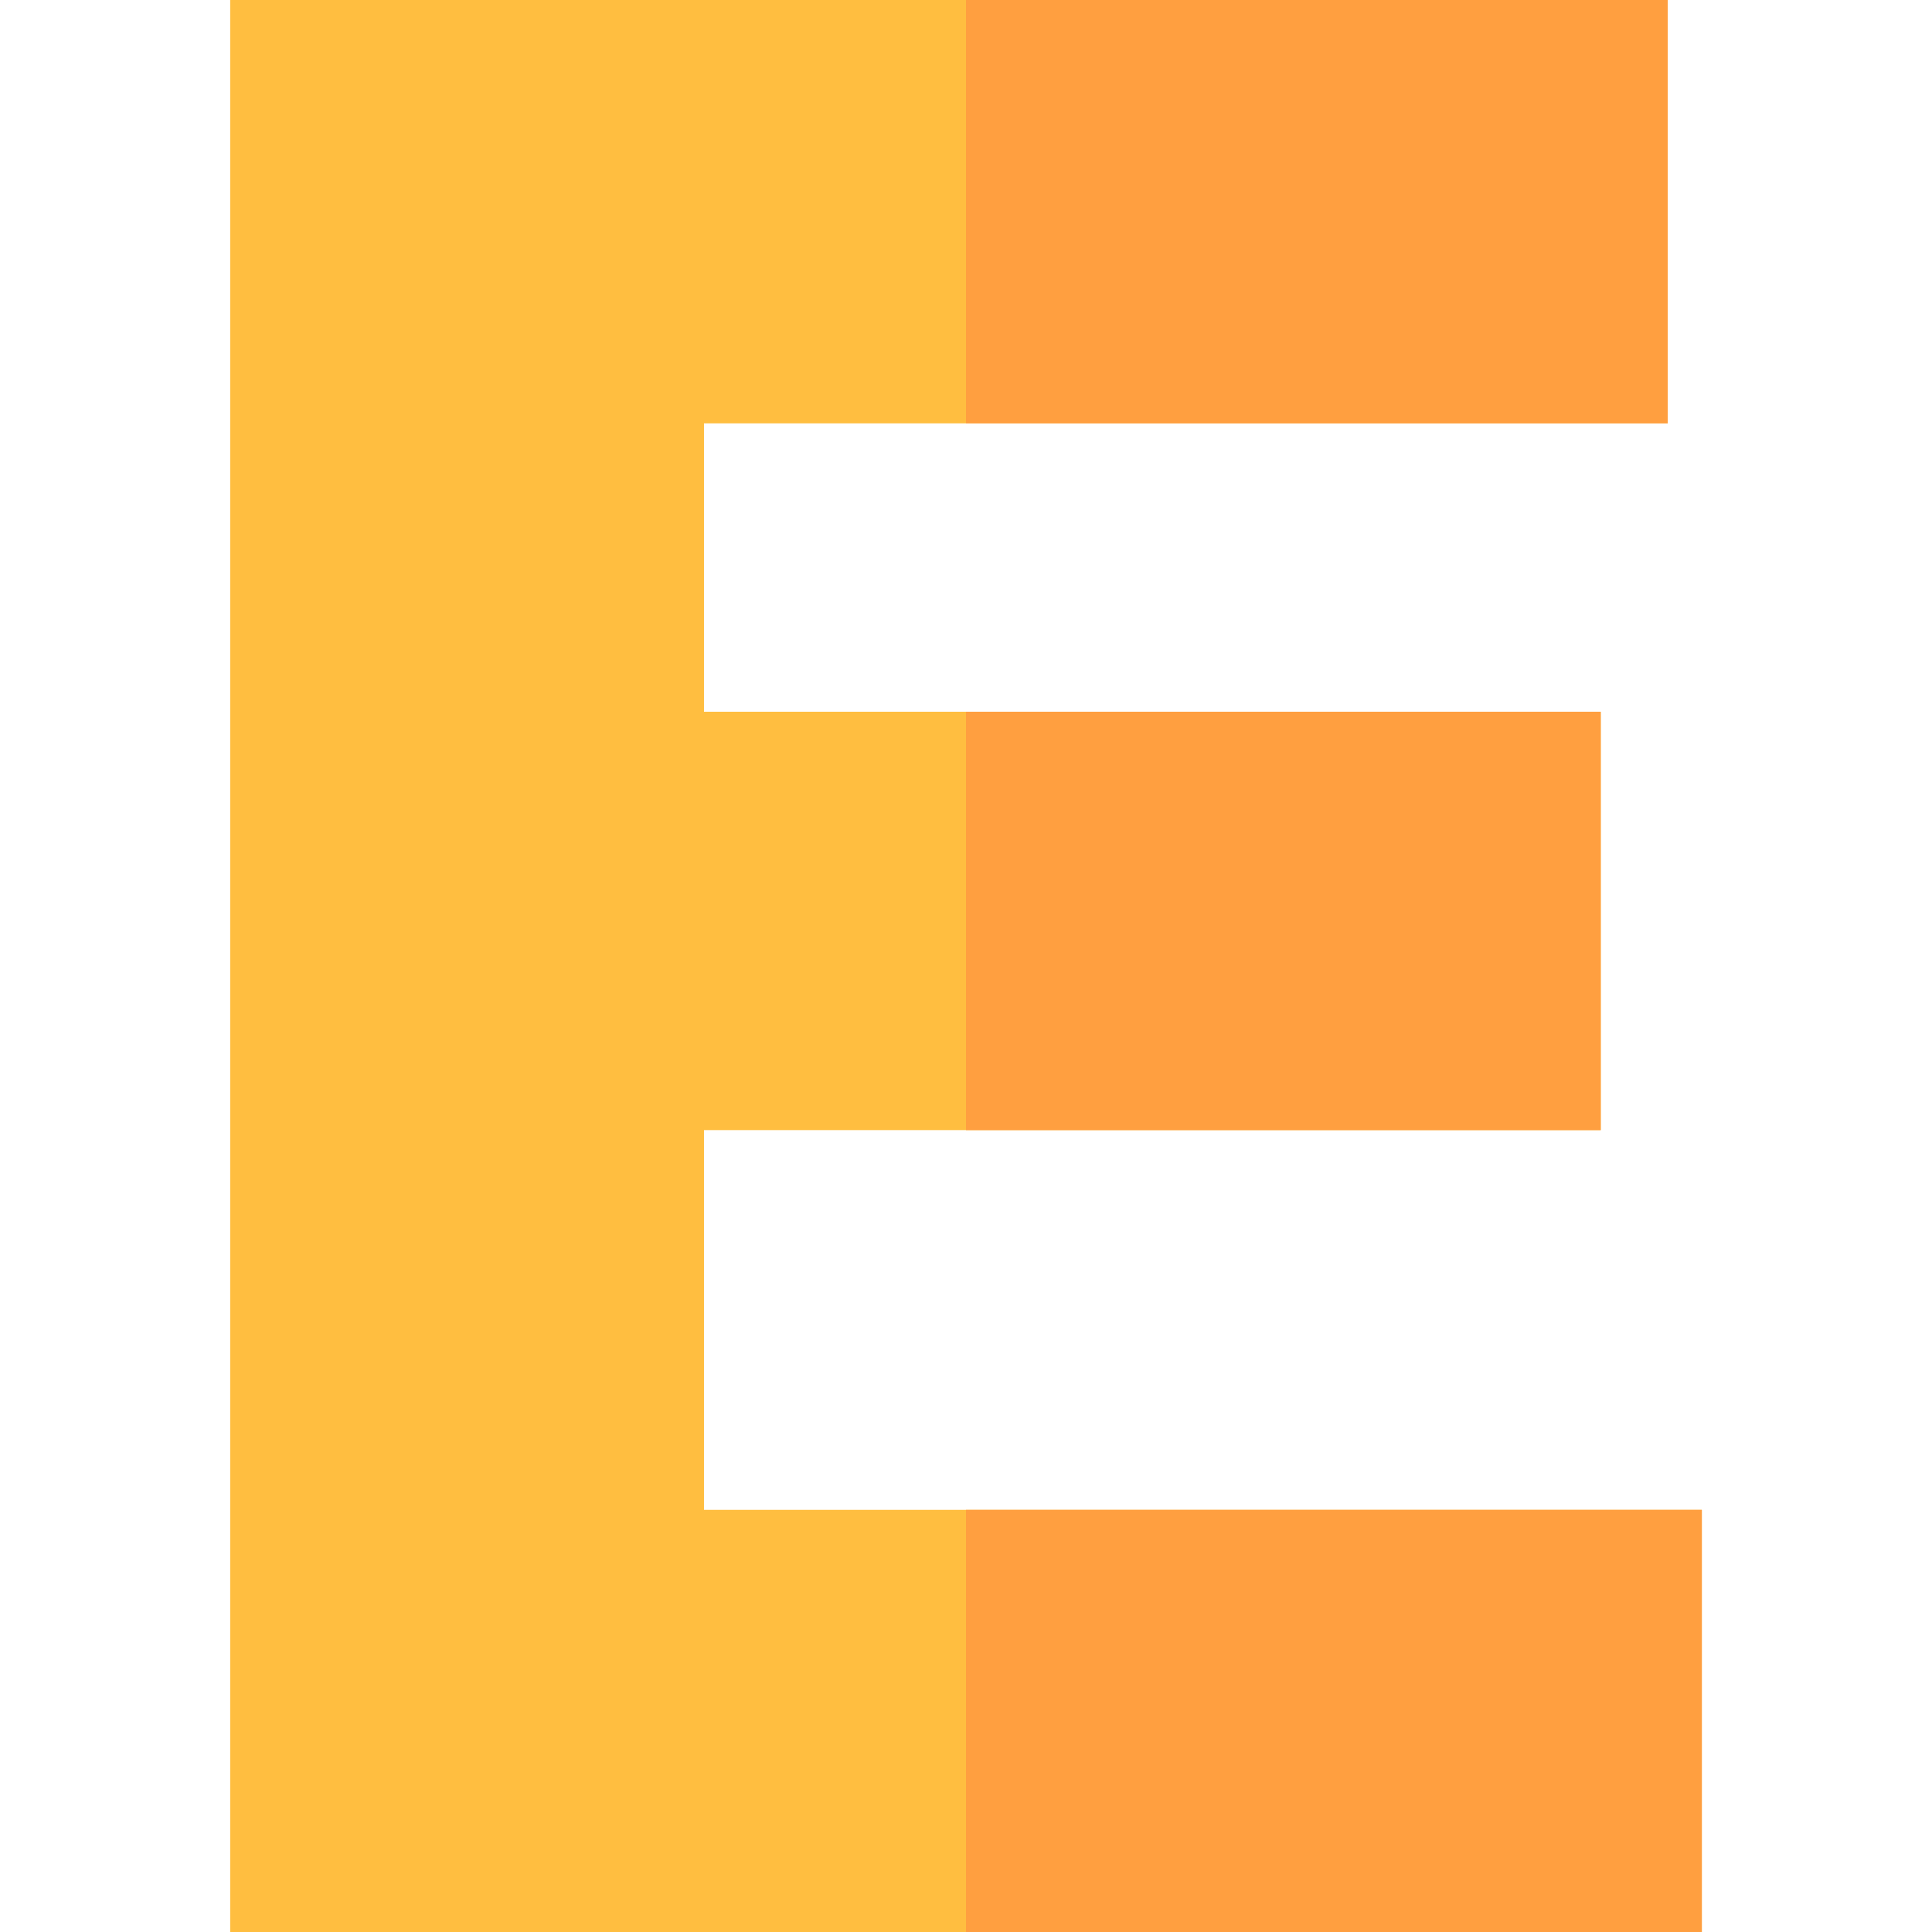
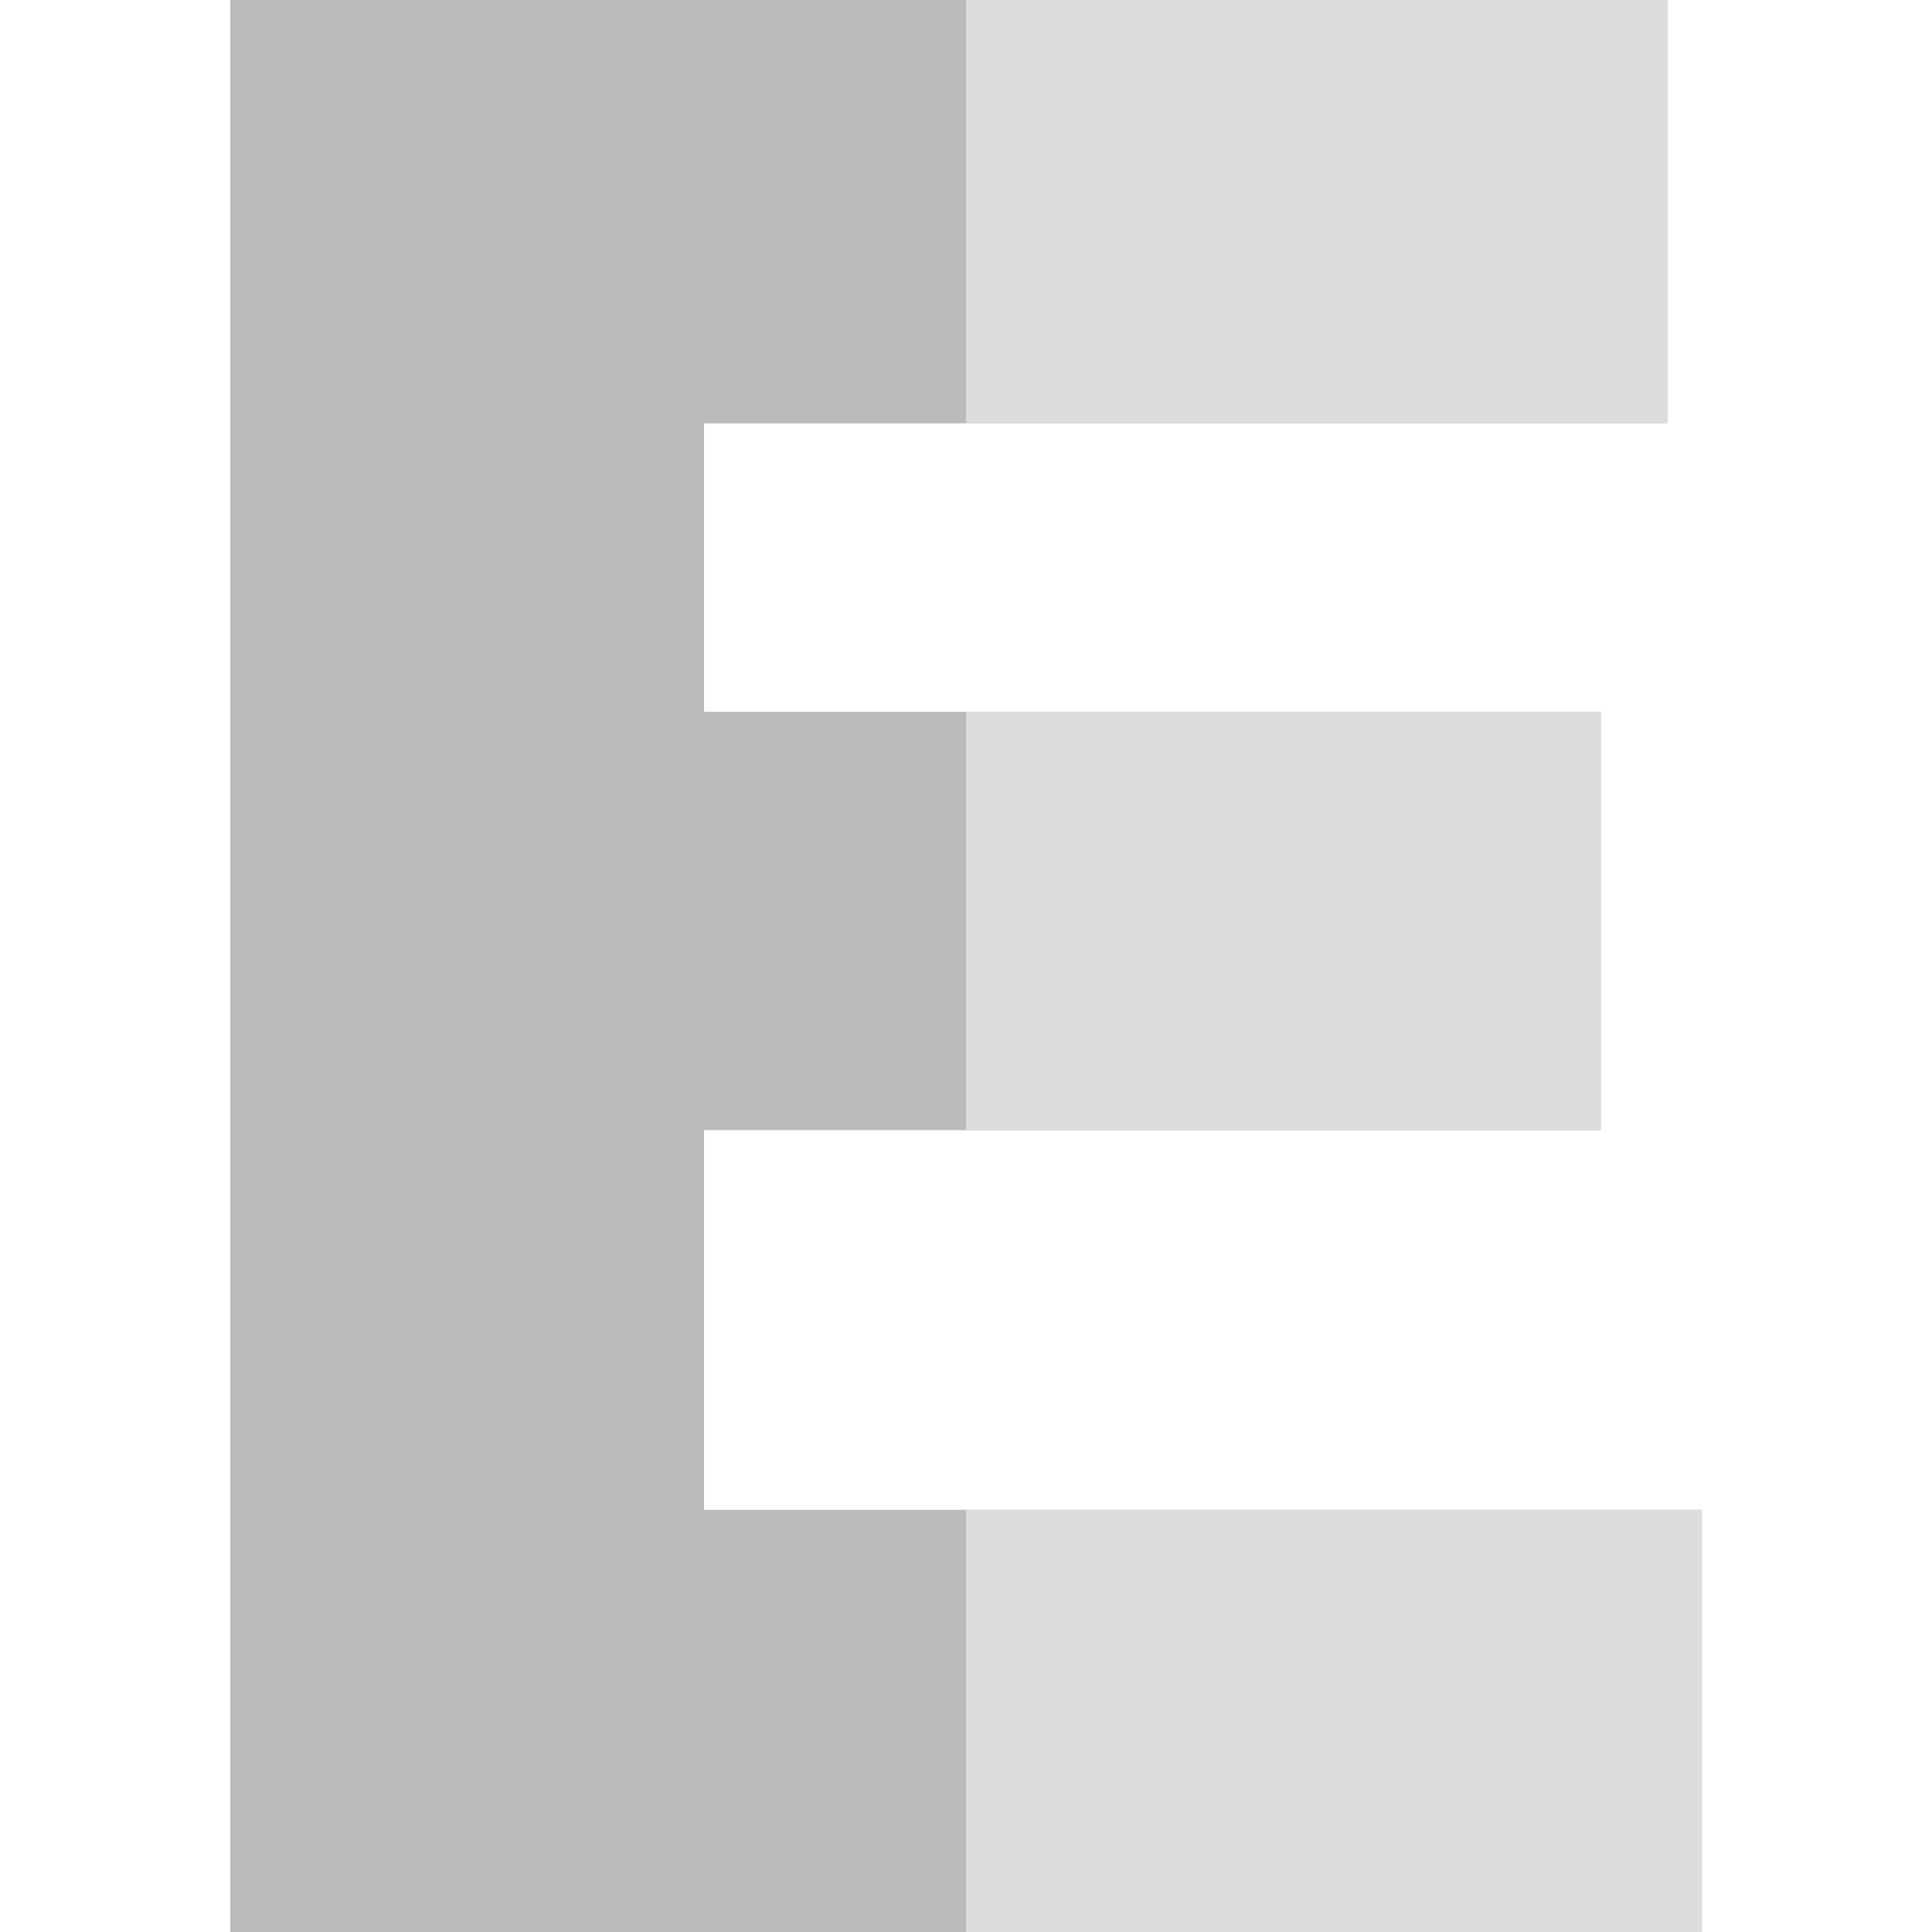
<svg xmlns="http://www.w3.org/2000/svg" id="Capa_1" enable-background="new 0 0 512 512" height="512" viewBox="0 0 512 512" width="512">
  <g id="E_2_">
-     <path d="m451 400.126h-264.434v-100.635h237.642v-110.874h-237.642v-76.421h255.396v-112.196h-380.962v512h390z" fill="#ffbe40" />
-     <g fill="#ff9f40">
+     <path d="m451 400.126h-264.434v-100.635h237.642v-110.874h-237.642v-76.421h255.396v-112.196h-380.962v512h390z" fill="#bababa" />
+     <g fill="#dcdcdc">
      <path d="m256 400.126h195v111.874h-195z" />
      <path d="m256 188.617h168.208v110.874h-168.208z" />
      <path d="m256 0h185.962v112.196h-185.962z" />
    </g>
  </g>
</svg>
